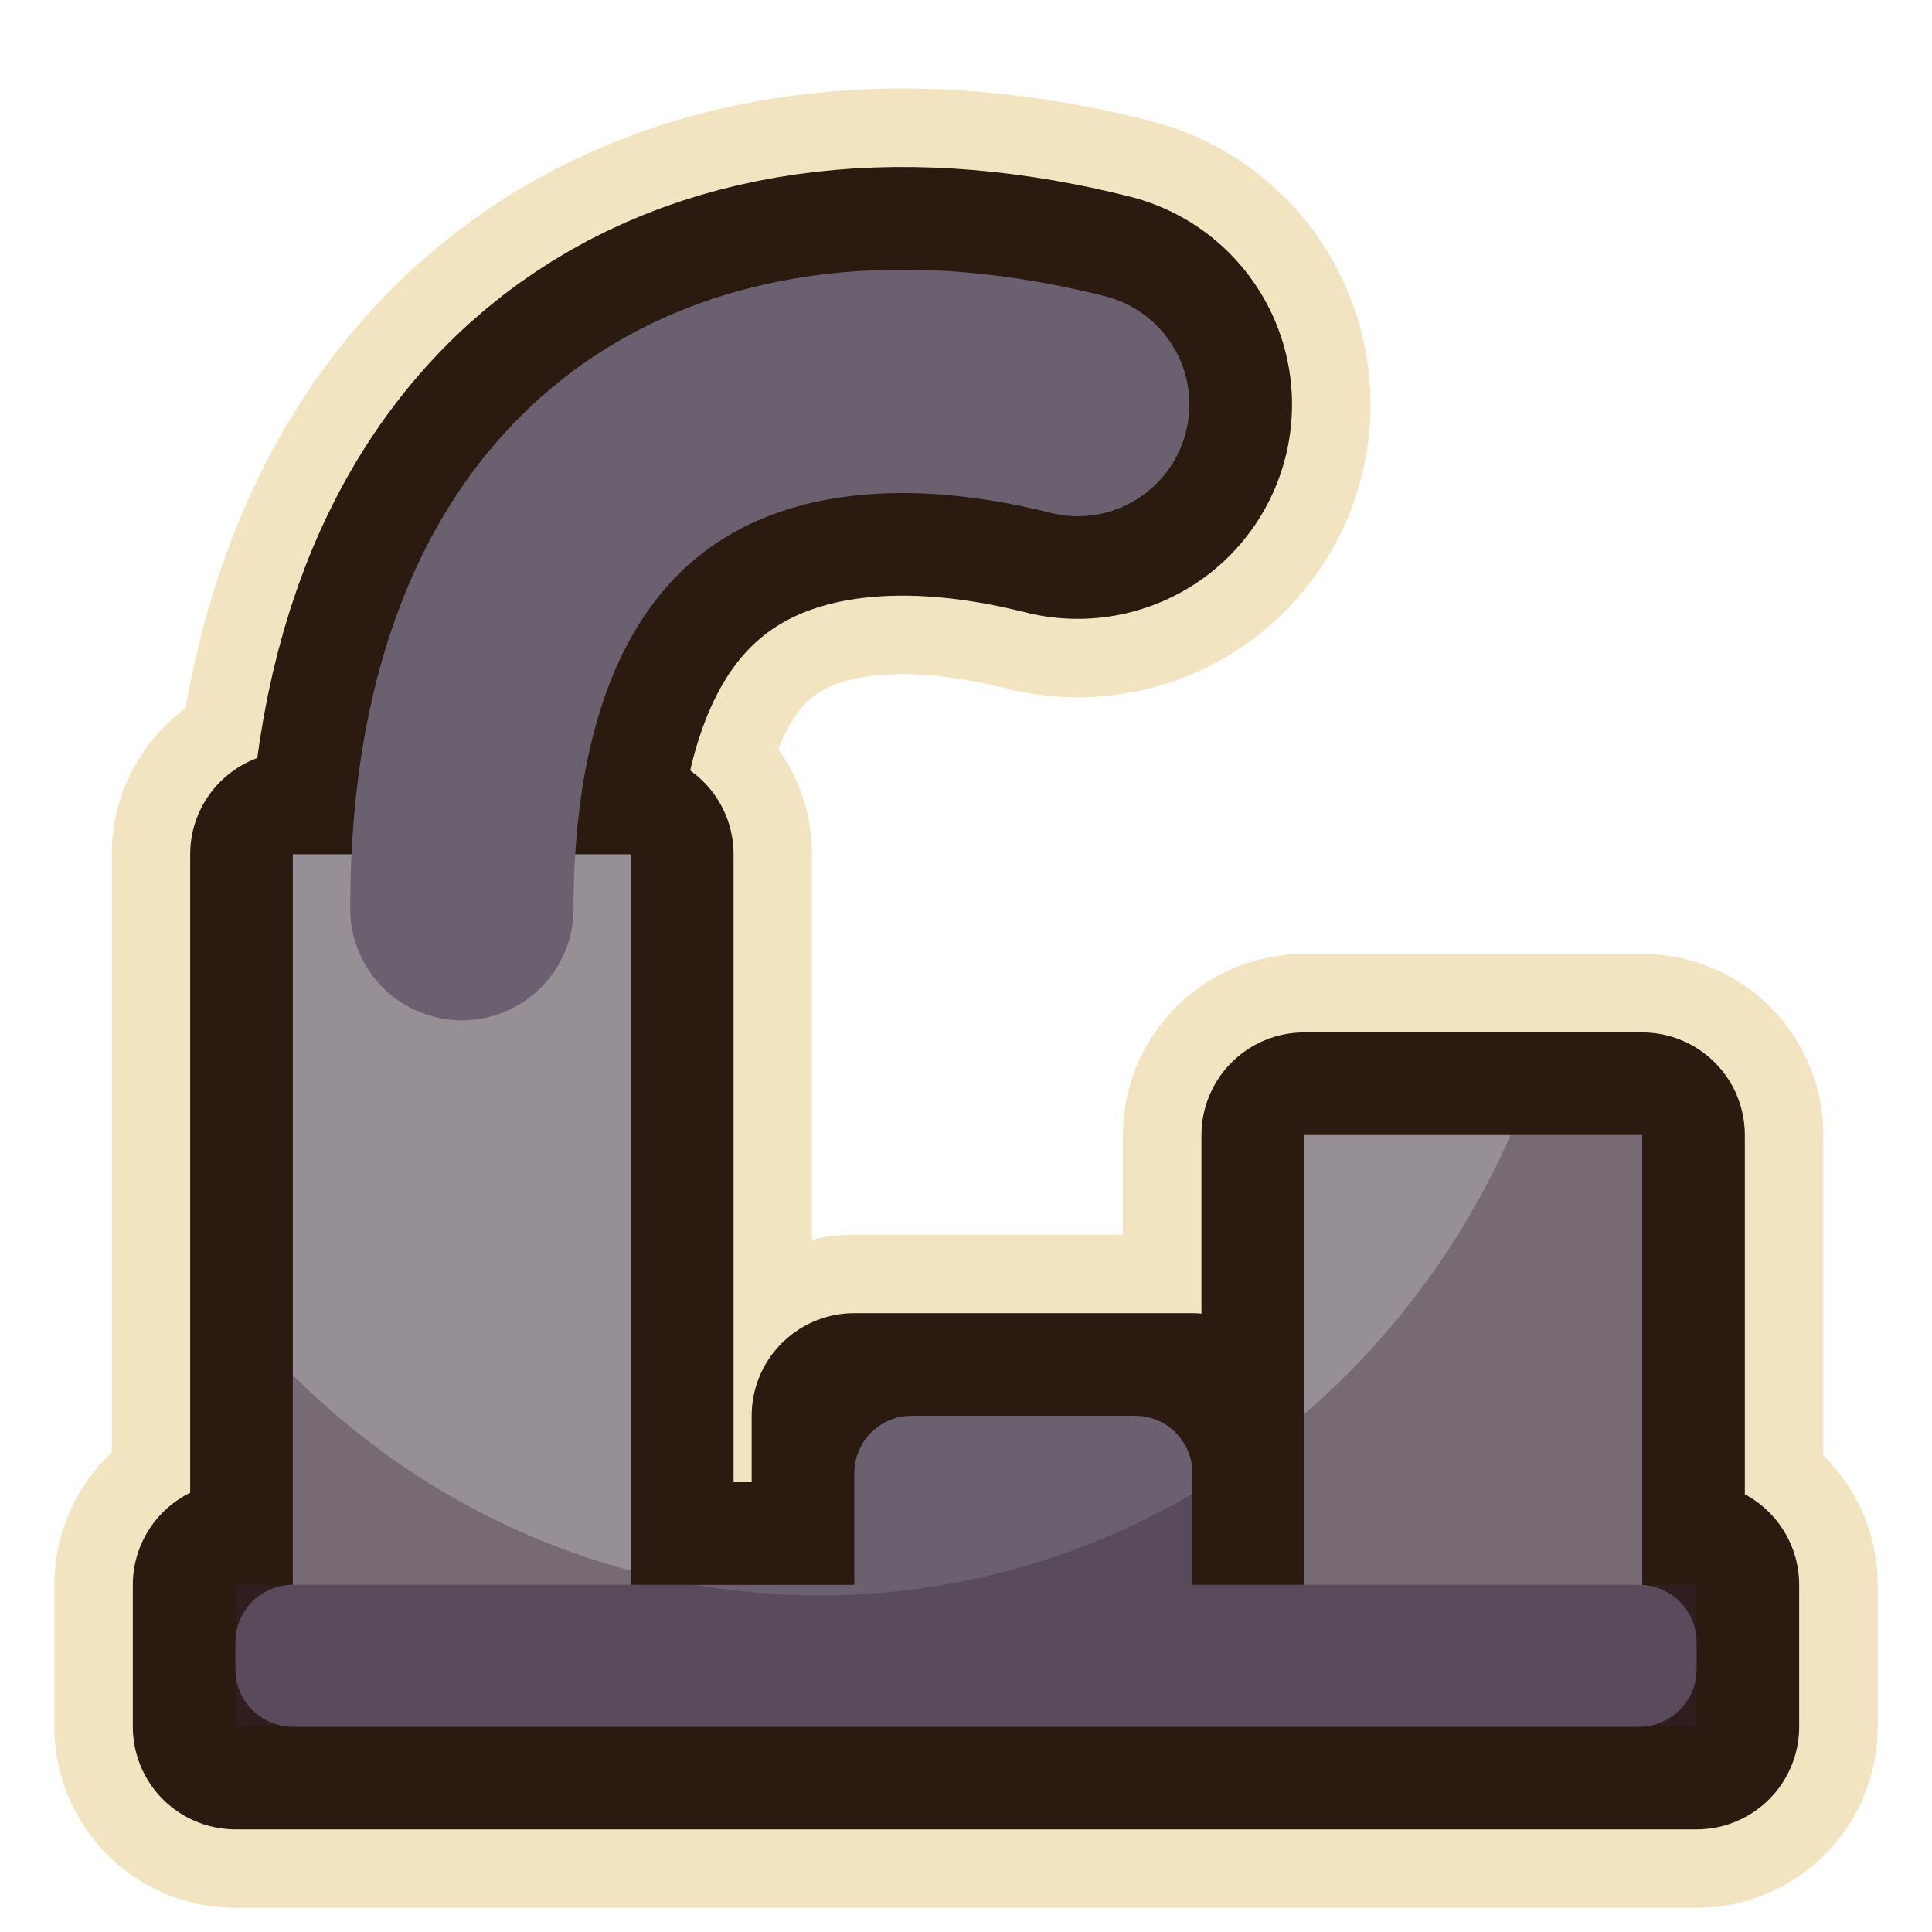
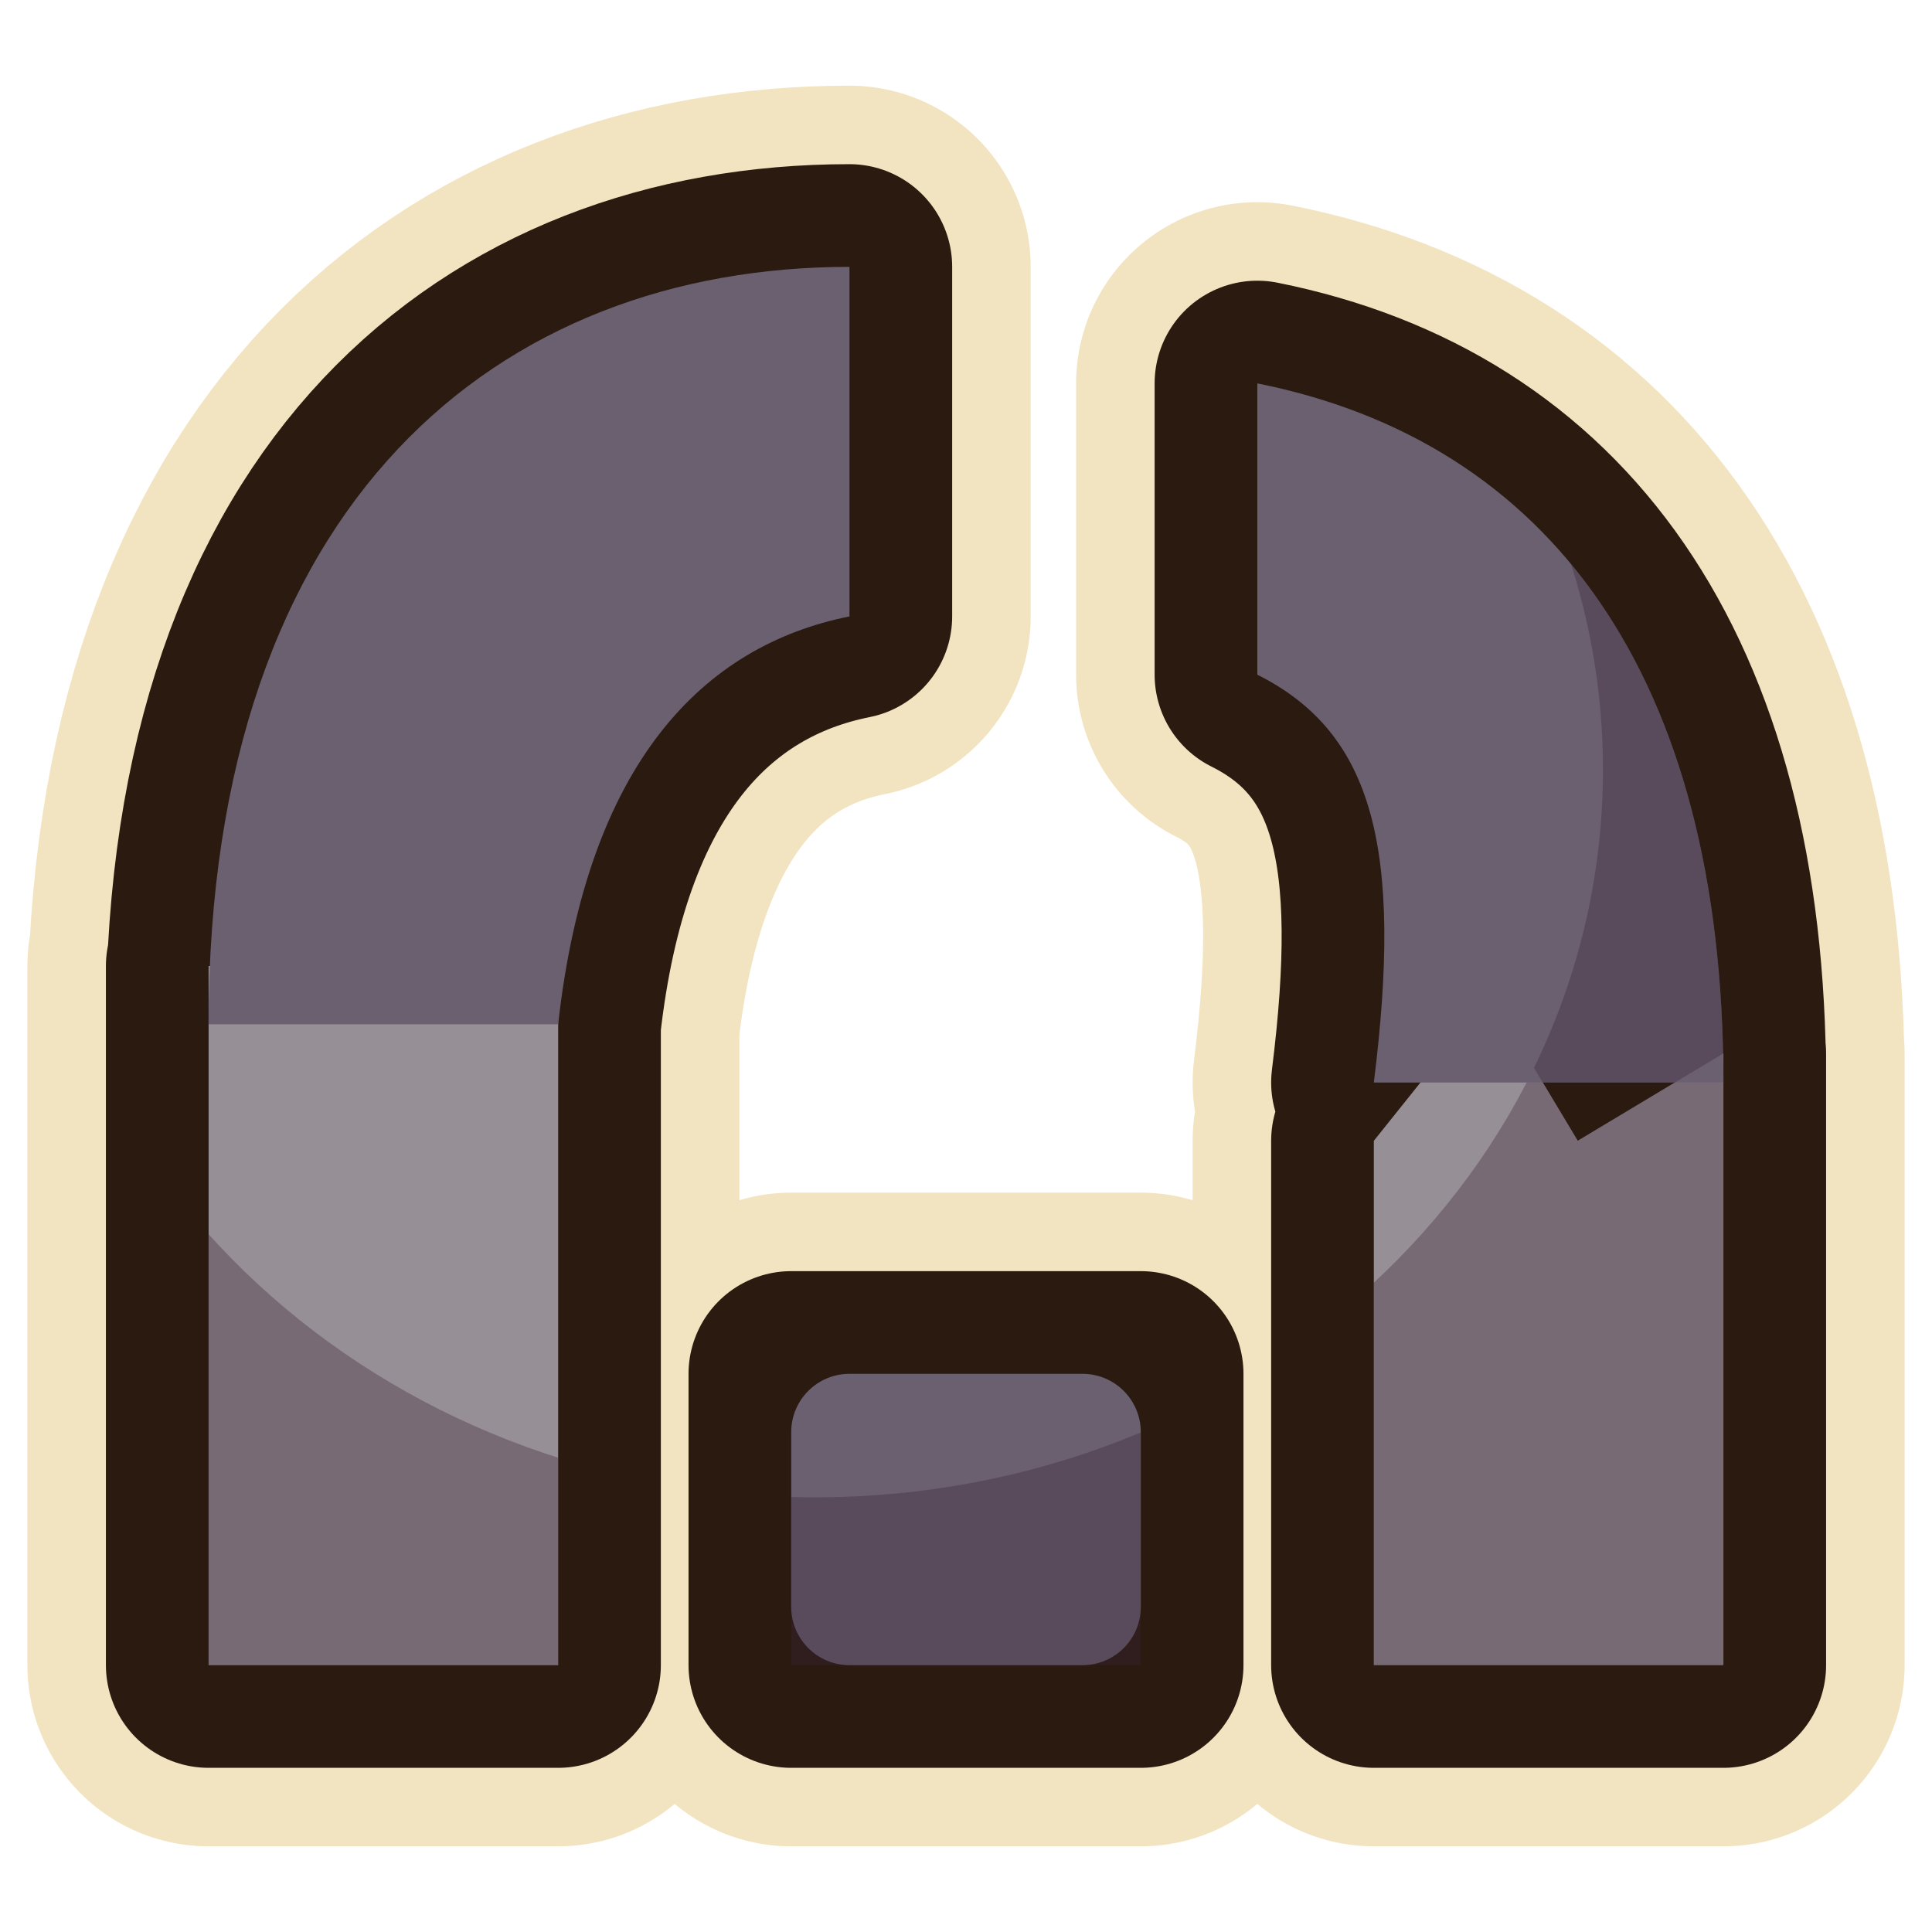
<svg xmlns="http://www.w3.org/2000/svg" viewBox="0 0 64 64" role="img" aria-label="ruin">
  <g fill="#f2e4c0" stroke="#f2e4c0" stroke-linejoin="round" stroke-linecap="round">
-     <path stroke-width="12" d="M9.7 28.3h11.2v26h-11.2zM43.2 37.6h11.2v16.7h-11.2zM28.3 46.9h11.2v7.4h-11.2zM7.8 52.5h48.4v4.7h-48.4z" />
-     <path d="M15.3 30.1C15.3 15.3 24.6 10.6 35.7 13.4" fill="none" stroke-width="19.4" />
+     <g transform="translate(32 32) scale(0.965) translate(-32 -32)">
+       <path stroke-width="12.44" d="M6 32h12v24h-12zM46 56L46 38L50 33L53 38L58 35L58 56zM6 34C6 16 16 8 28 8V20C23 21 19 25 18 34ZM46 36C47 28 46 24 42 22L42 12C52 14 58 22 58 36zM26 46h12v10h-12z" />
+     </g>
  </g>
  <g fill="#2a1a10" stroke="#2a1a10" stroke-linejoin="round" stroke-linecap="round">
-     <path stroke-width="6.8" d="M9.7 28.3h11.2v26h-11.2zM43.2 37.6h11.2v16.7h-11.2zM28.3 46.9h11.2v7.4h-11.2zM7.8 52.5h48.4v4.7h-48.4z" />
-     <path d="M15.3 30.1C15.3 15.3 24.6 10.6 35.7 13.4" fill="none" stroke-width="14.2" />
+     <g transform="translate(32 32) scale(0.965) translate(-32 -32)">
+       <path stroke-width="7.05" d="M6 32h12v24h-12zM46 56L46 38L50 33L53 38L58 35L58 56zM6 34C6 16 16 8 28 8V20C23 21 19 25 18 34ZM46 36C47 28 46 24 42 22L42 12C52 14 58 22 58 36zM26 46h12v10h-12z" />
+     </g>
  </g>
-   <path fill="#968f96" d="M9.7 28.3h11.2v26h-11.2zM43.2 37.6h11.2v16.7h-11.2z" />
-   <path d="M15.3 30.1C15.3 15.3 24.6 10.6 35.7 13.4" fill="none" stroke="#6a6070" stroke-width="7.4" stroke-linecap="round" stroke-linejoin="round" />
-   <rect x="28.3" y="46.9" width="11.2" height="7.4" rx="1.9" fill="#6a6070" />
-   <rect x="7.8" y="52.5" width="48.4" height="4.7" rx="1.9" fill="#6a6070" />
+   <g transform="translate(32 32) scale(0.965) translate(-32 -32)">
+     <rect x="6" y="32" width="12" height="24" rx="0" fill="#968f96" />
+     <polygon points="46,56 46,38 50,33 53,38 58,35 58,56" fill="#968f96" />
+     <path d="M6 34C6 16 16 8 28 8V20C23 21 19 25 18 34Z" fill="#6a6070" />
+     <path d="M58 36C58 22 52 14 42 12V22C46 24 47 28 46 36Z" fill="#6a6070" />
+     <rect x="26" y="46" width="12" height="10" rx="2" fill="#6a6070" />
+   </g>
  <defs>
    <clipPath id="hl-ico-ruin">
-       <path d="M9.7 28.3h11.2v26h-11.2zM43.2 37.6h11.2v16.7h-11.2zM28.3 46.9h11.2v7.4h-11.2zM7.8 52.5h48.4v4.7h-48.4z" />
+       <rect x="6" y="32" width="12" height="24" transform="translate(32 32) scale(0.965) translate(-32 -32)" />
+       <polygon points="46,56 46,38 50,33 53,38 58,35 58,56" transform="translate(32 32) scale(0.965) translate(-32 -32)" />
+       <path d="M6 34C6 16 16 8 28 8V20C23 21 19 25 18 34Z" transform="translate(32 32) scale(0.965) translate(-32 -32)" />
+       <path d="M58 36C58 22 52 14 42 12V22C46 24 47 28 46 36Z" transform="translate(32 32) scale(0.965) translate(-32 -32)" />
+       <rect x="26" y="46" width="12" height="10" transform="translate(32 32) scale(0.965) translate(-32 -32)" />
    </clipPath>
  </defs>
-   <path d="M3.8 2.9h56.4v58.3h-56.4zM2 25a25.2 26.2 0 1 0 50.3 0a25.2 26.2 0 1 0-50.3 0z" fill="#3a2236" opacity=".34" fill-rule="evenodd" clip-path="url(#hl-ico-ruin)" />
+   <path d="M2.9 4.8h58.2v54.3h-58.2zM.9 25.5a26.1 24.1 0 1 0 52.2 0a26.1 24.1 0 1 0-52.2 0z" fill="#3a2236" opacity=".34" fill-rule="evenodd" clip-path="url(#hl-ico-ruin)" />
</svg>
